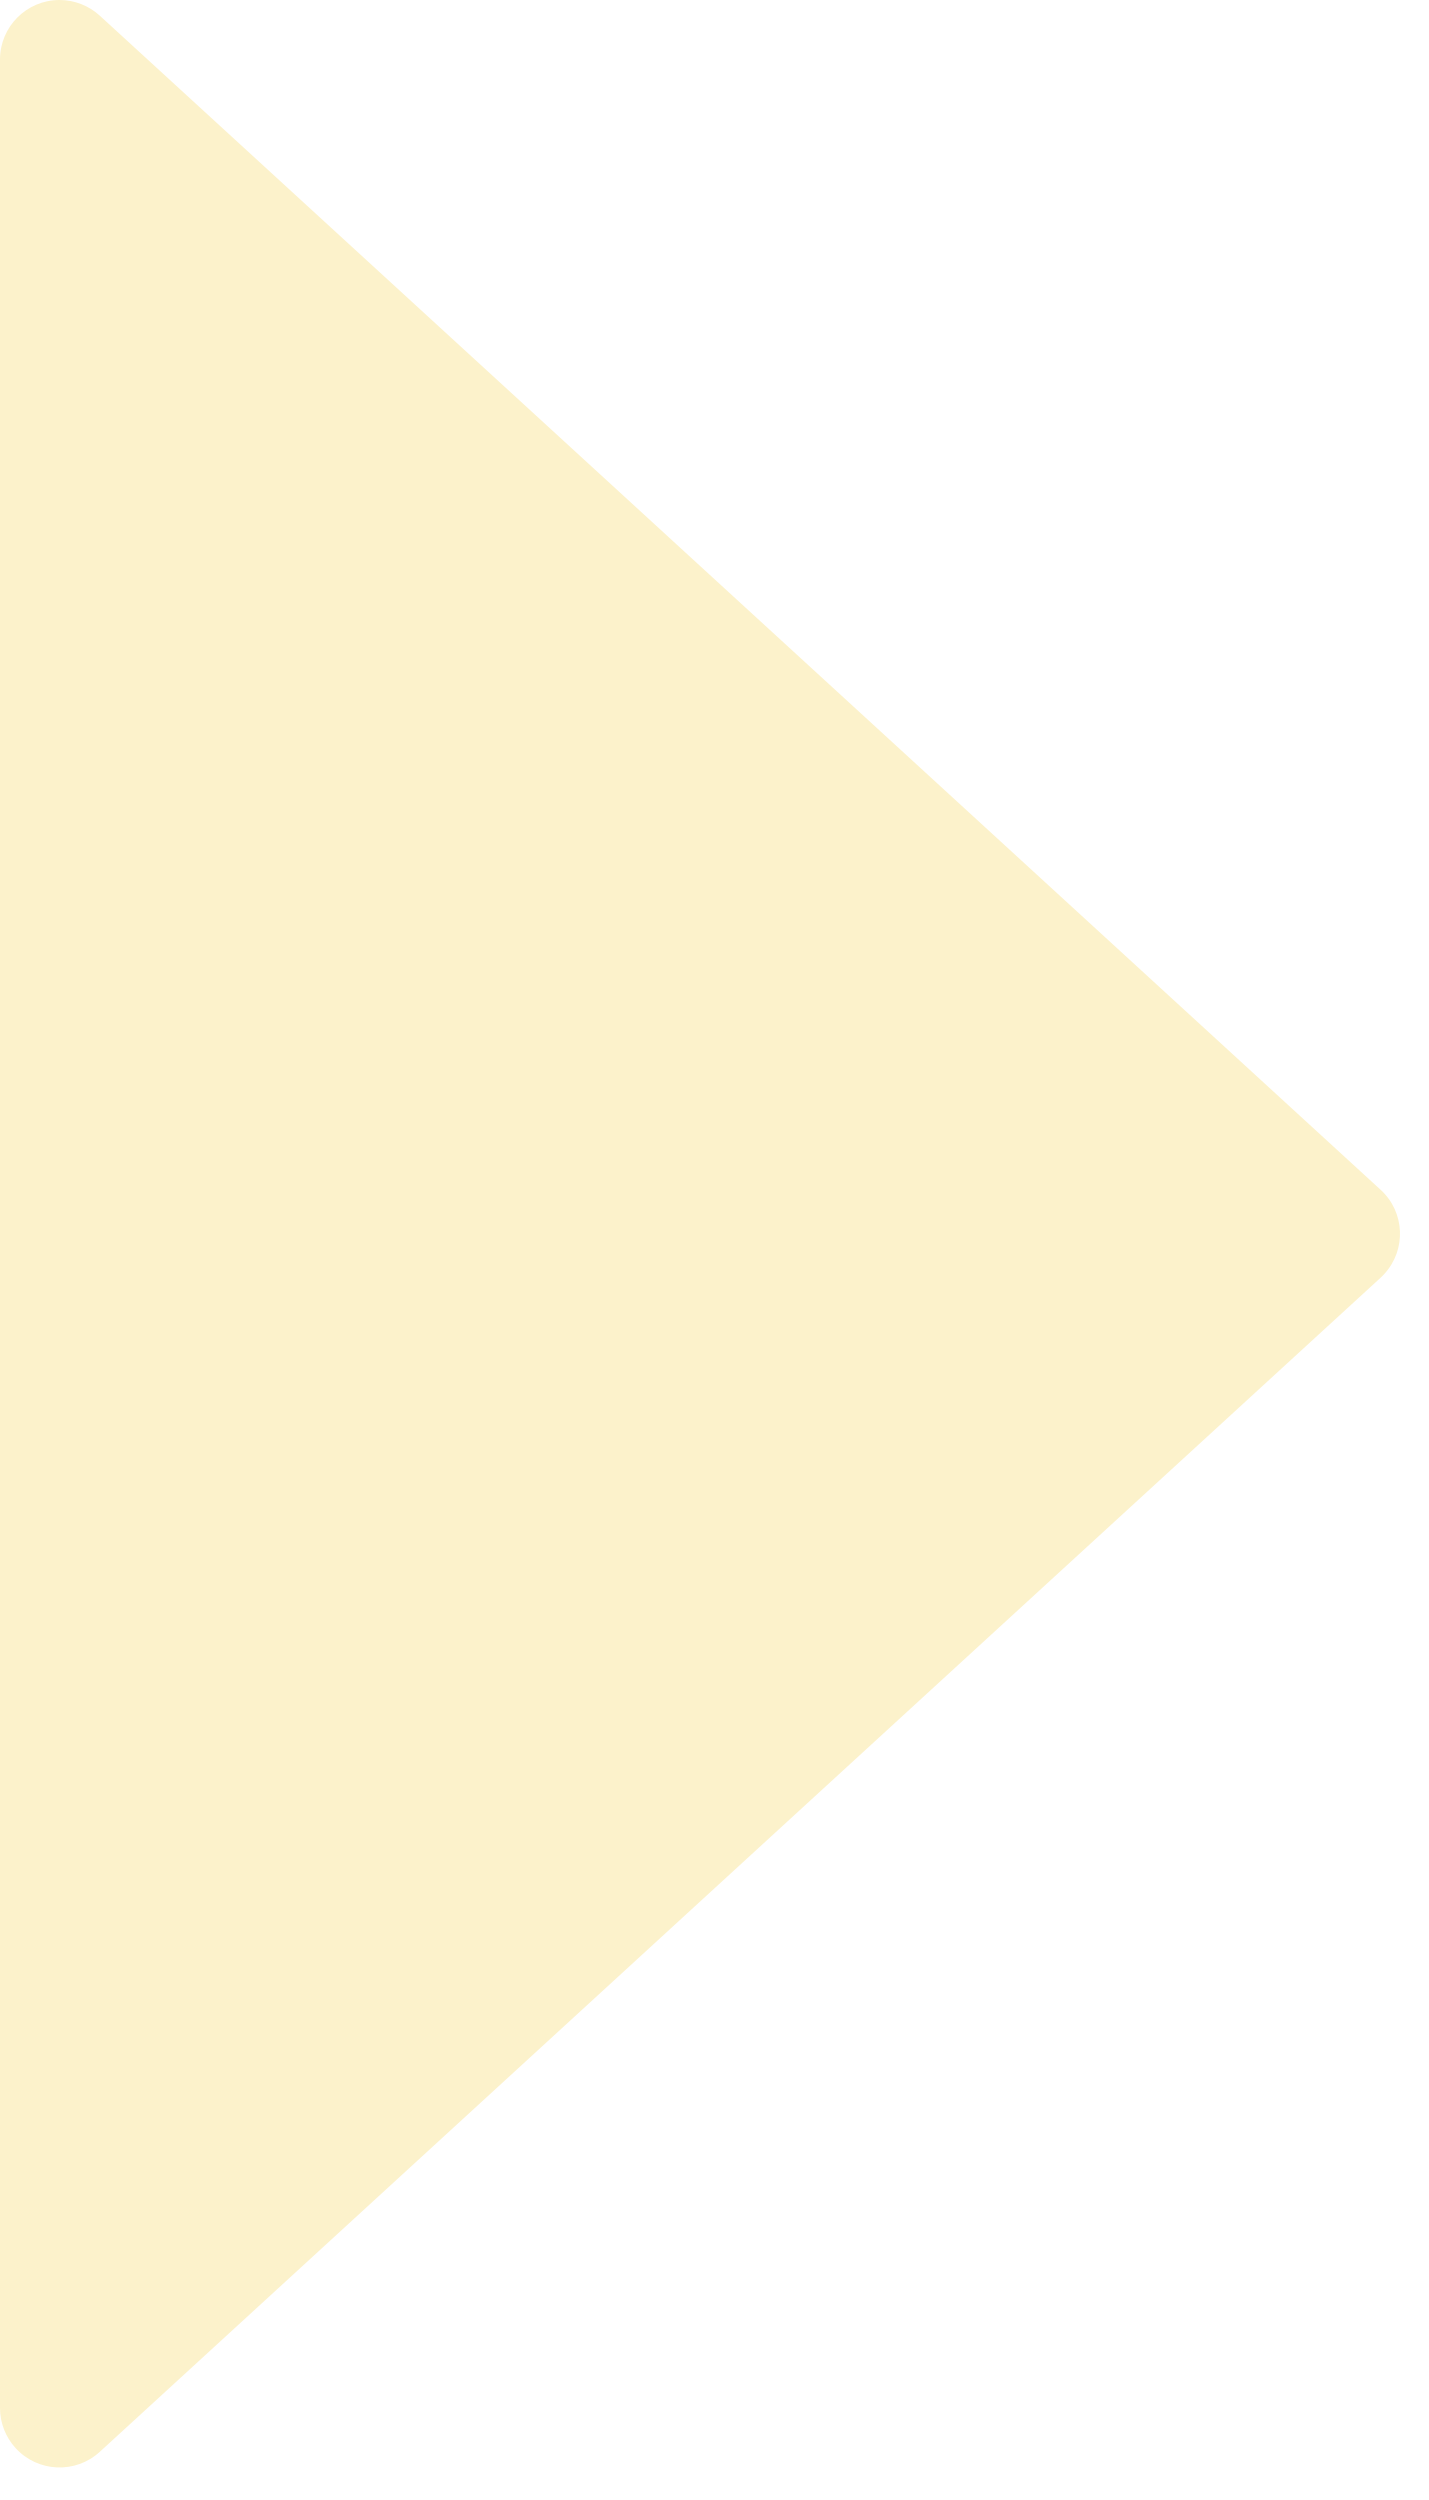
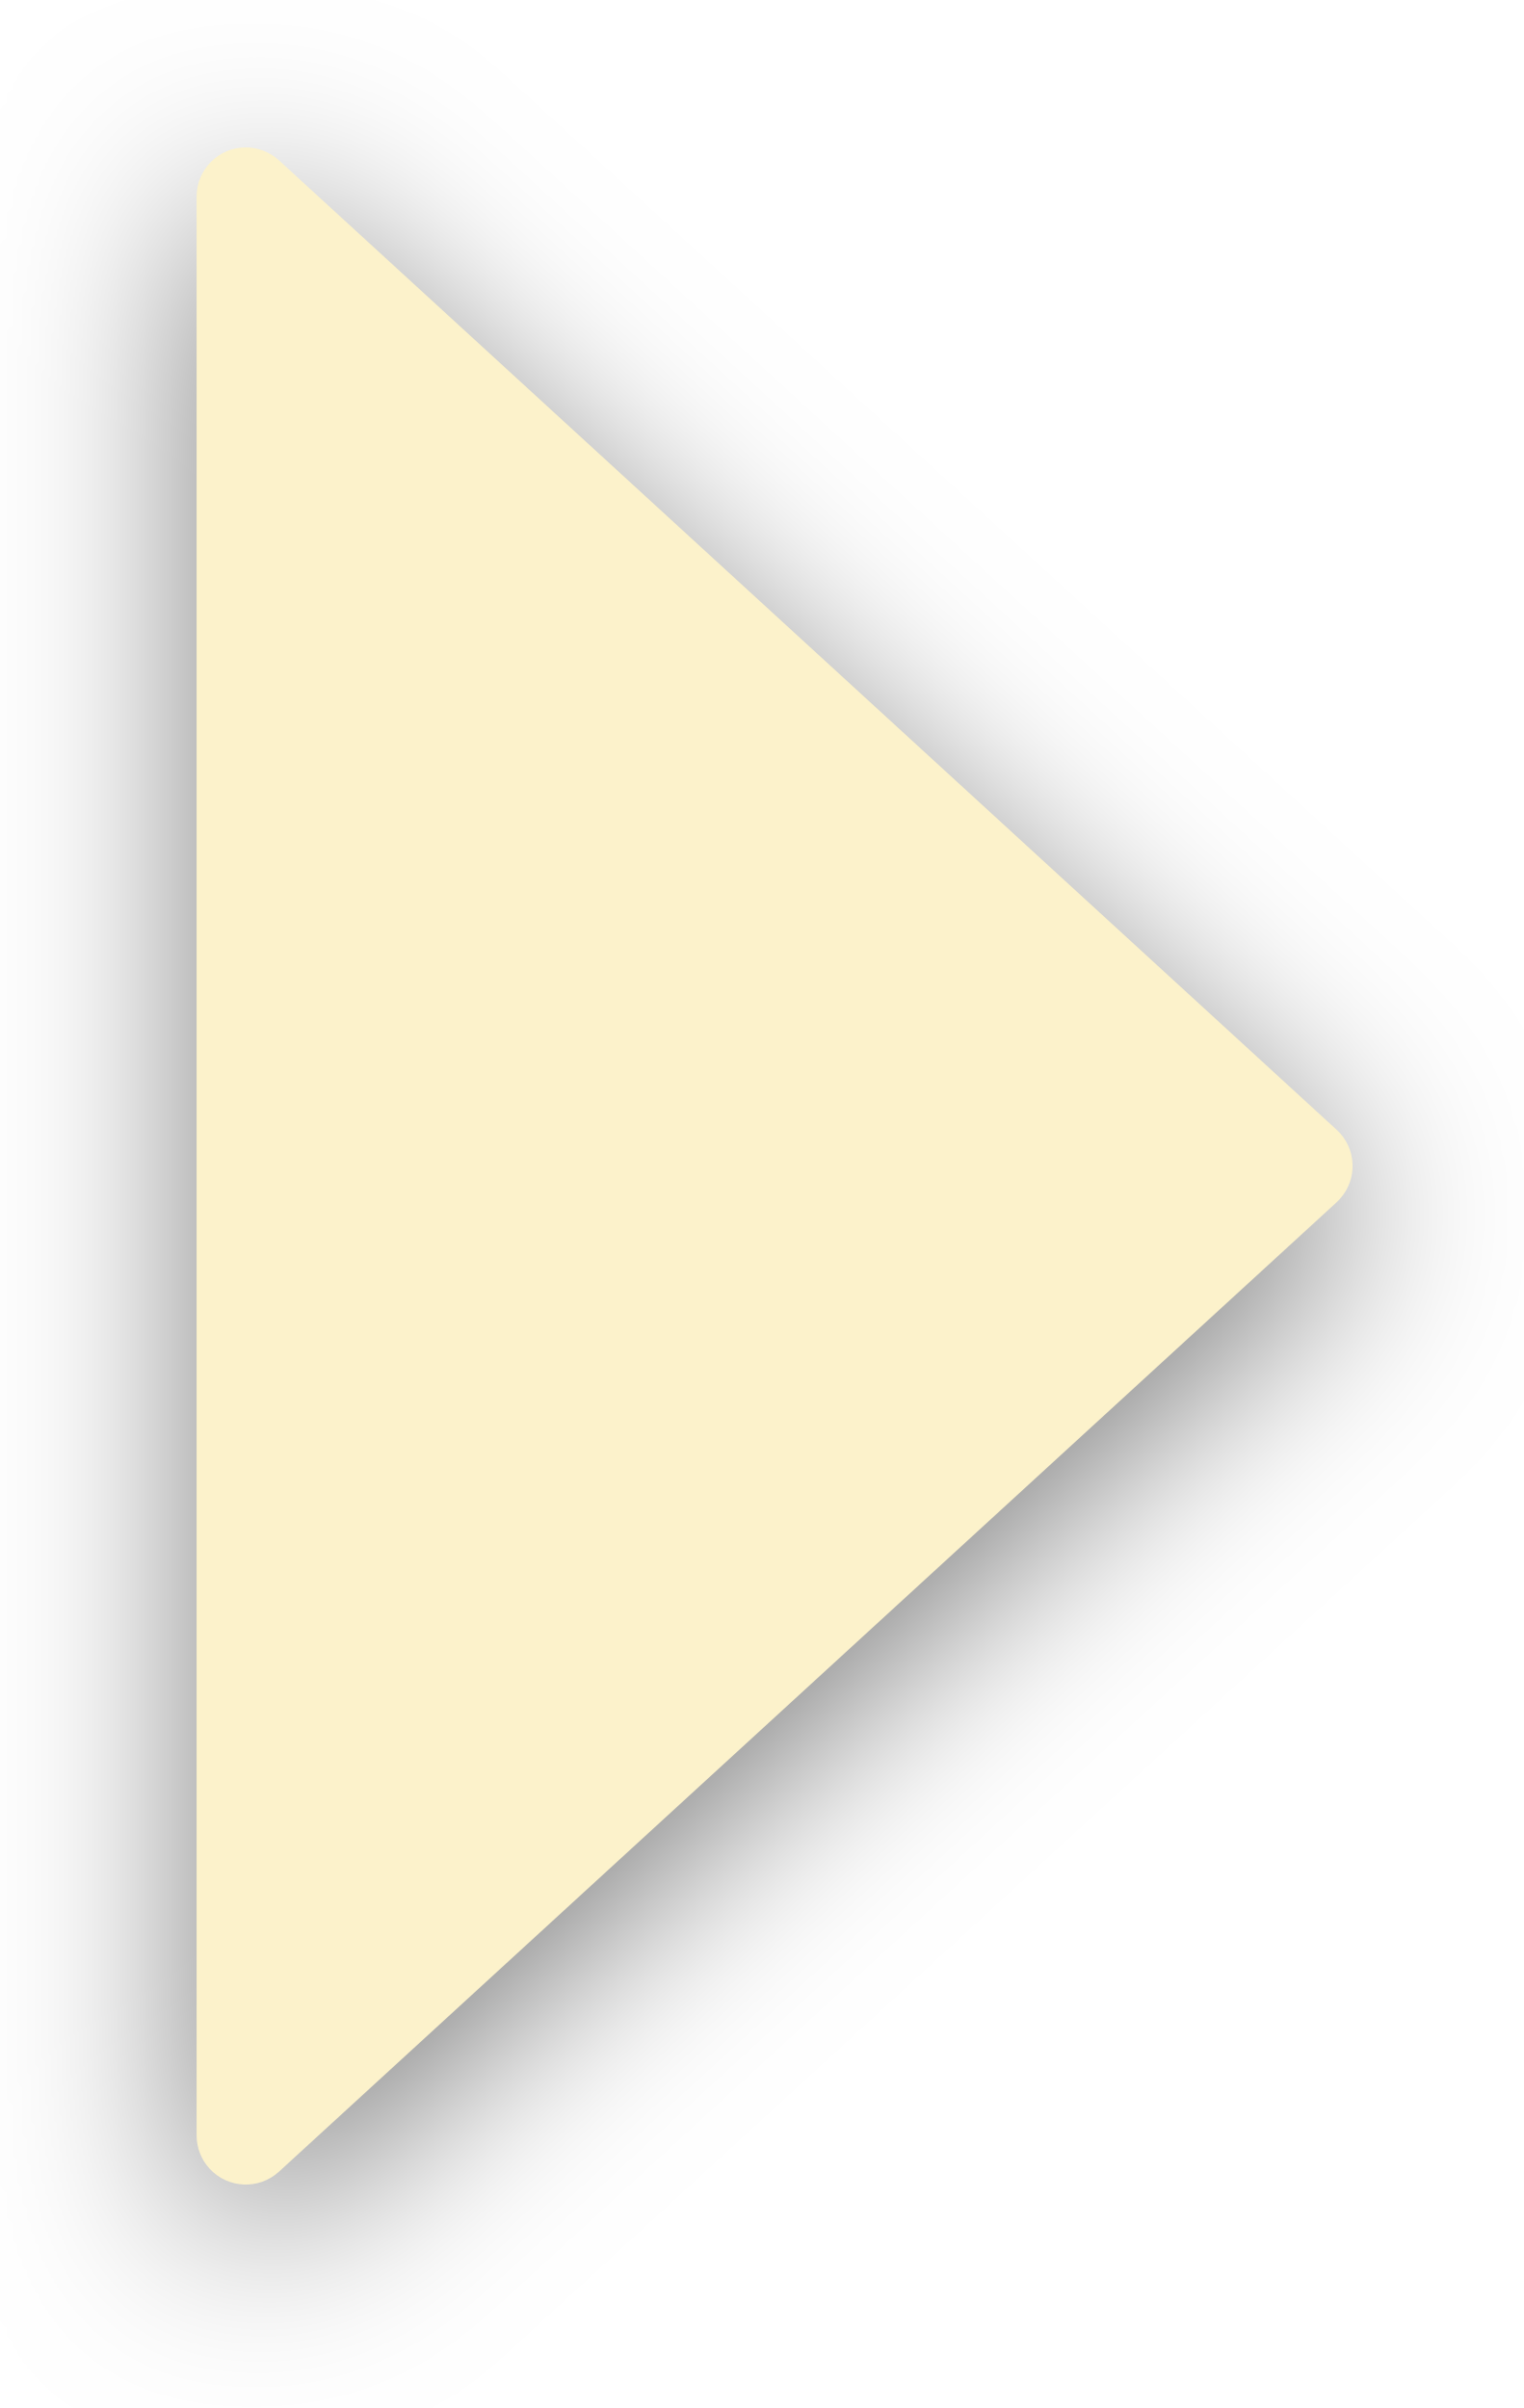
- <svg xmlns="http://www.w3.org/2000/svg" width="24" height="42" viewBox="0 0 24 42">
-   <path fill="#FCF2CB" d="M407.196,962.464 L385.676,982.191 C385.269,982.564 384.636,982.536 384.263,982.129 C384.094,981.945 384,981.704 384,981.454 L384,942 C384,941.448 384.448,941 385,941 C385.25,941 385.491,941.094 385.676,941.263 L407.196,960.99 C407.603,961.363 407.63,961.995 407.257,962.402 C407.238,962.424 407.217,962.444 407.196,962.464 Z" transform="translate(-384 -941)" />
+ <svg xmlns="http://www.w3.org/2000/svg" xmlns:xlink="http://www.w3.org/1999/xlink" width="31" height="49" viewBox="0 0 31 49">
+   <defs>
+     <path id="testimonial-triangle-right-b" d="M407.196,962.464 L385.676,982.191 C385.269,982.564 384.636,982.536 384.263,982.129 C384.094,981.945 384,981.704 384,981.454 L384,942 C384,941.448 384.448,941 385,941 C385.25,941 385.491,941.094 385.676,941.263 L407.196,960.99 C407.603,961.363 407.63,961.995 407.257,962.402 C407.238,962.424 407.217,962.444 407.196,962.464 Z" />
+     <filter id="testimonial-triangle-right-a" width="155.3%" height="131.4%" x="-27.6%" y="-13.3%" filterUnits="objectBoundingBox">
+       <feOffset dy="1" in="SourceAlpha" result="shadowOffsetOuter1" />
+       <feGaussianBlur in="shadowOffsetOuter1" result="shadowBlurOuter1" stdDeviation="2" />
+       <feColorMatrix in="shadowBlurOuter1" values="0 0 0 0 0   0 0 0 0 0   0 0 0 0 0  0 0 0 0.5 0" />
+     </filter>
+   </defs>
+   <g fill="none" transform="translate(-380 -938)">
+     <use fill="#000" filter="url(#testimonial-triangle-right-a)" xlink:href="#testimonial-triangle-right-b" />
+     <use fill="#FCF2CB" xlink:href="#testimonial-triangle-right-b" />
+   </g>
</svg>
